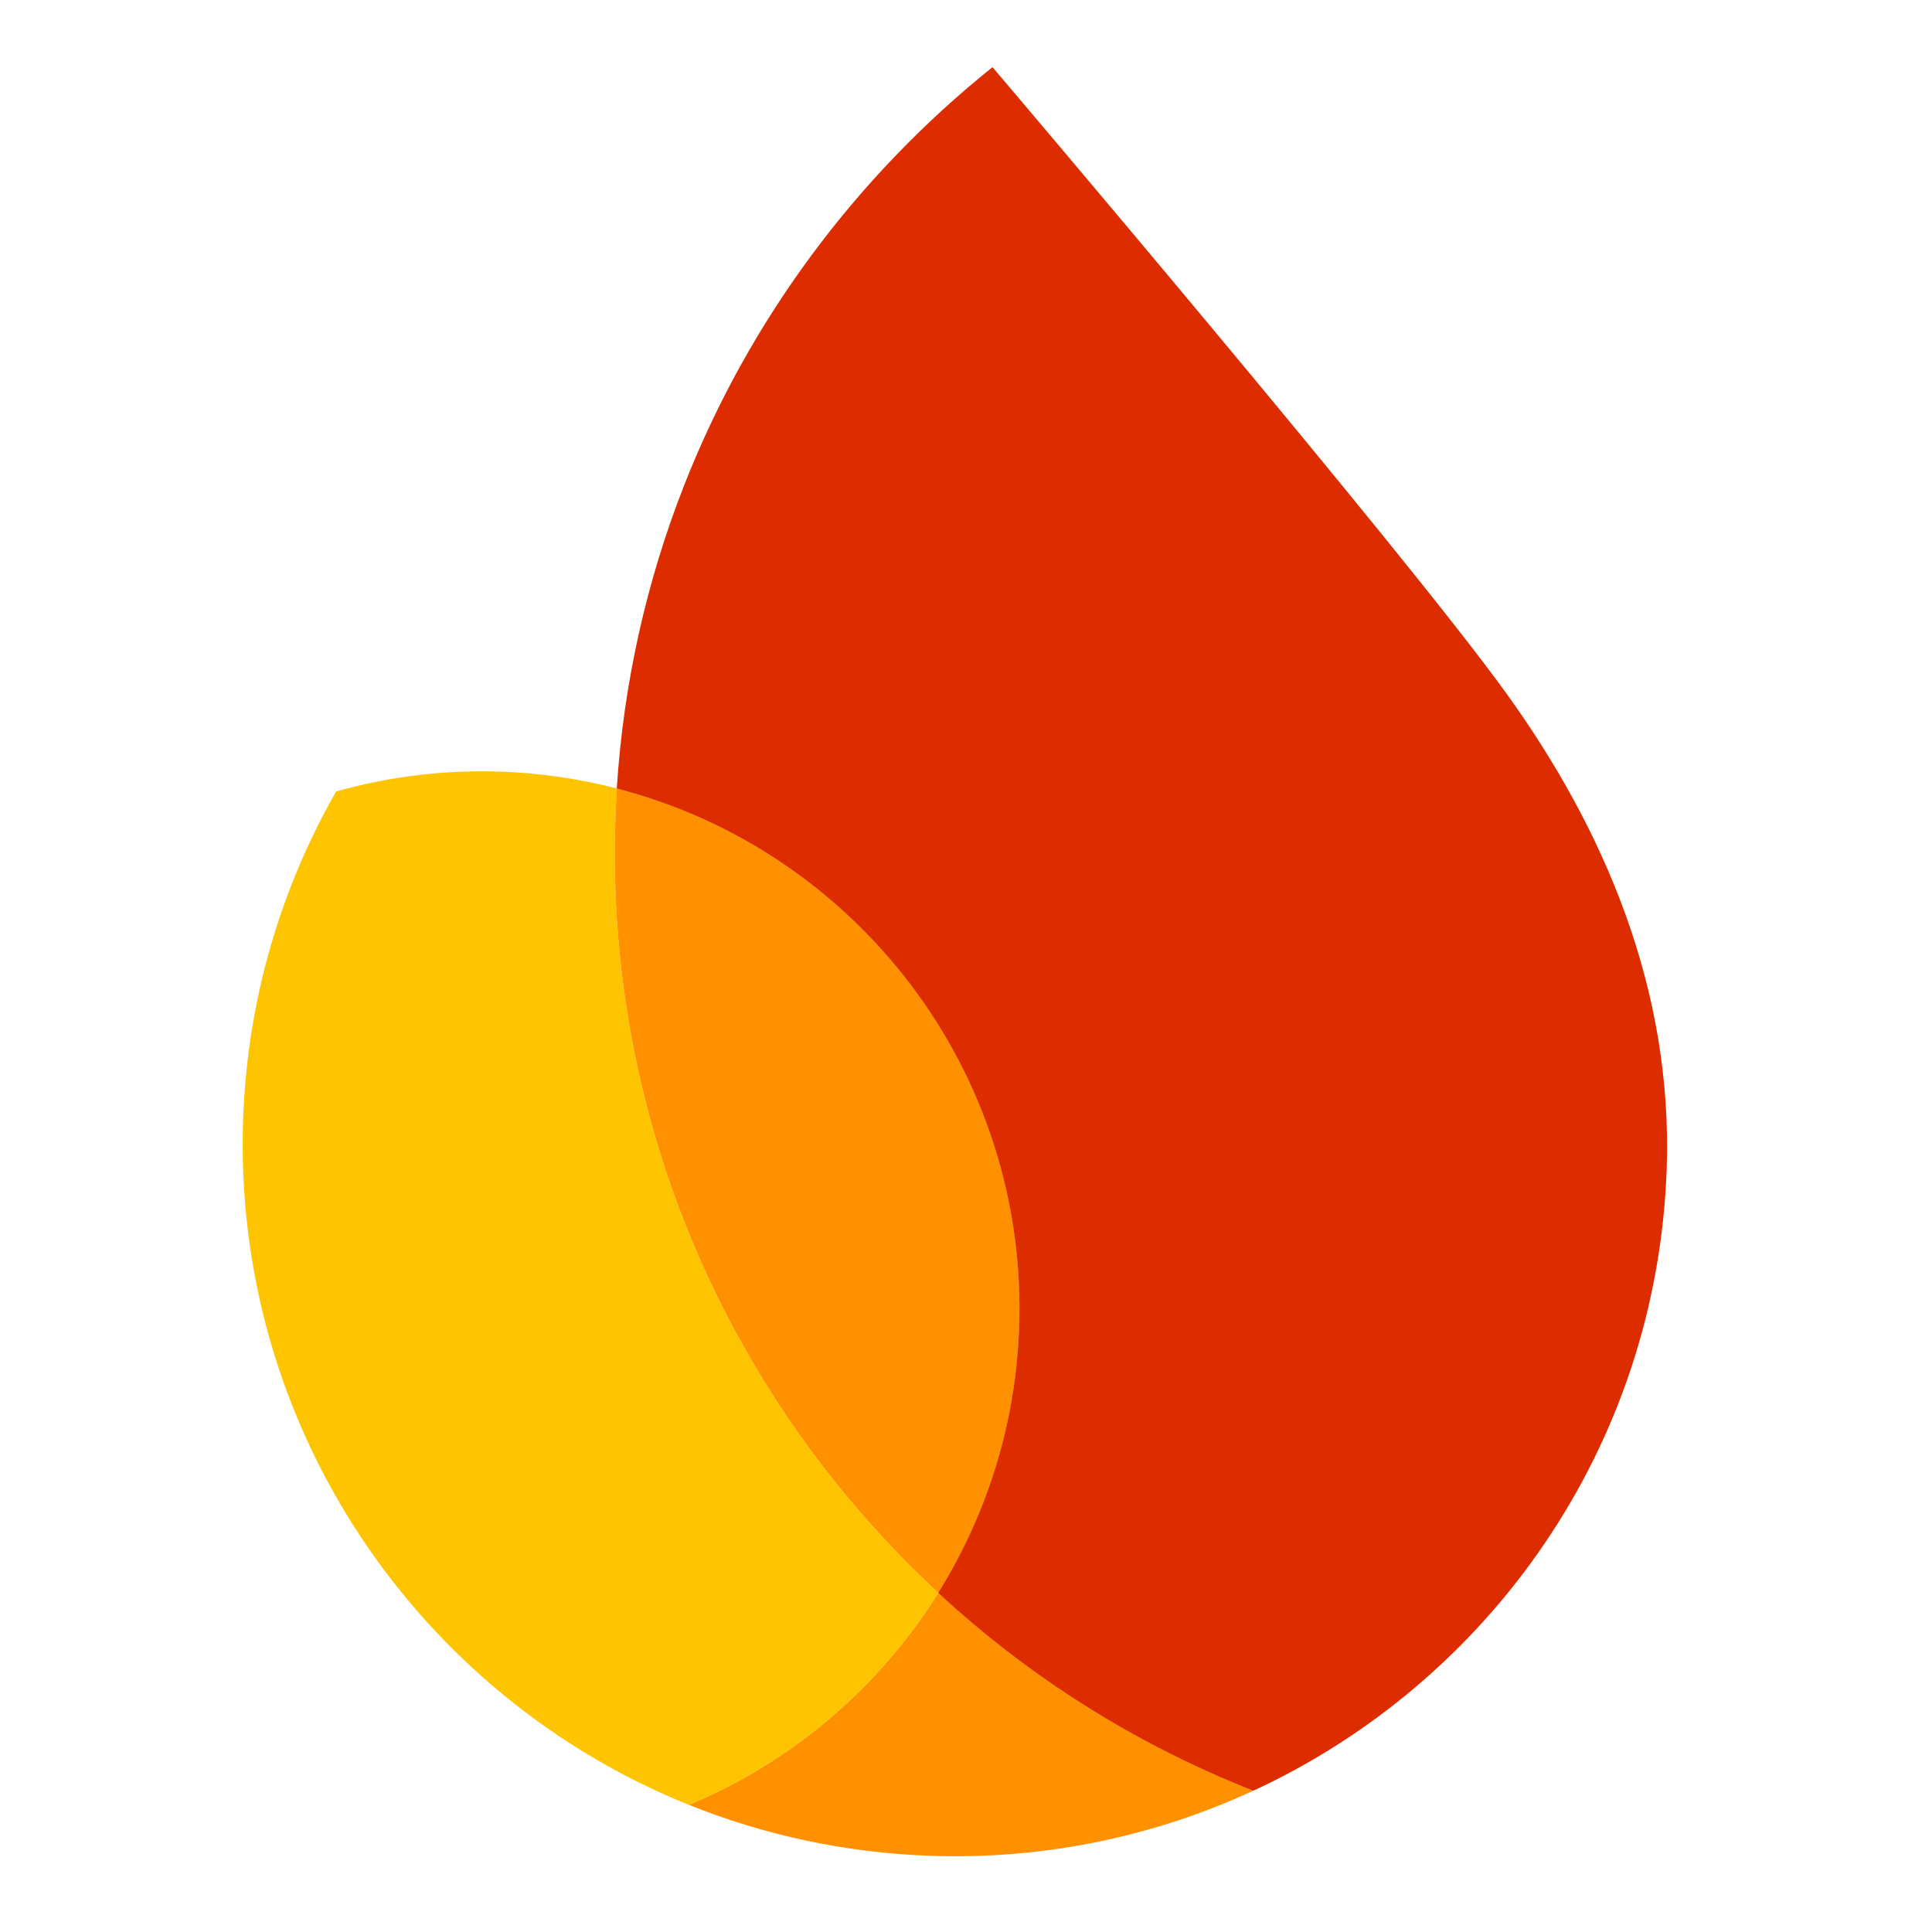
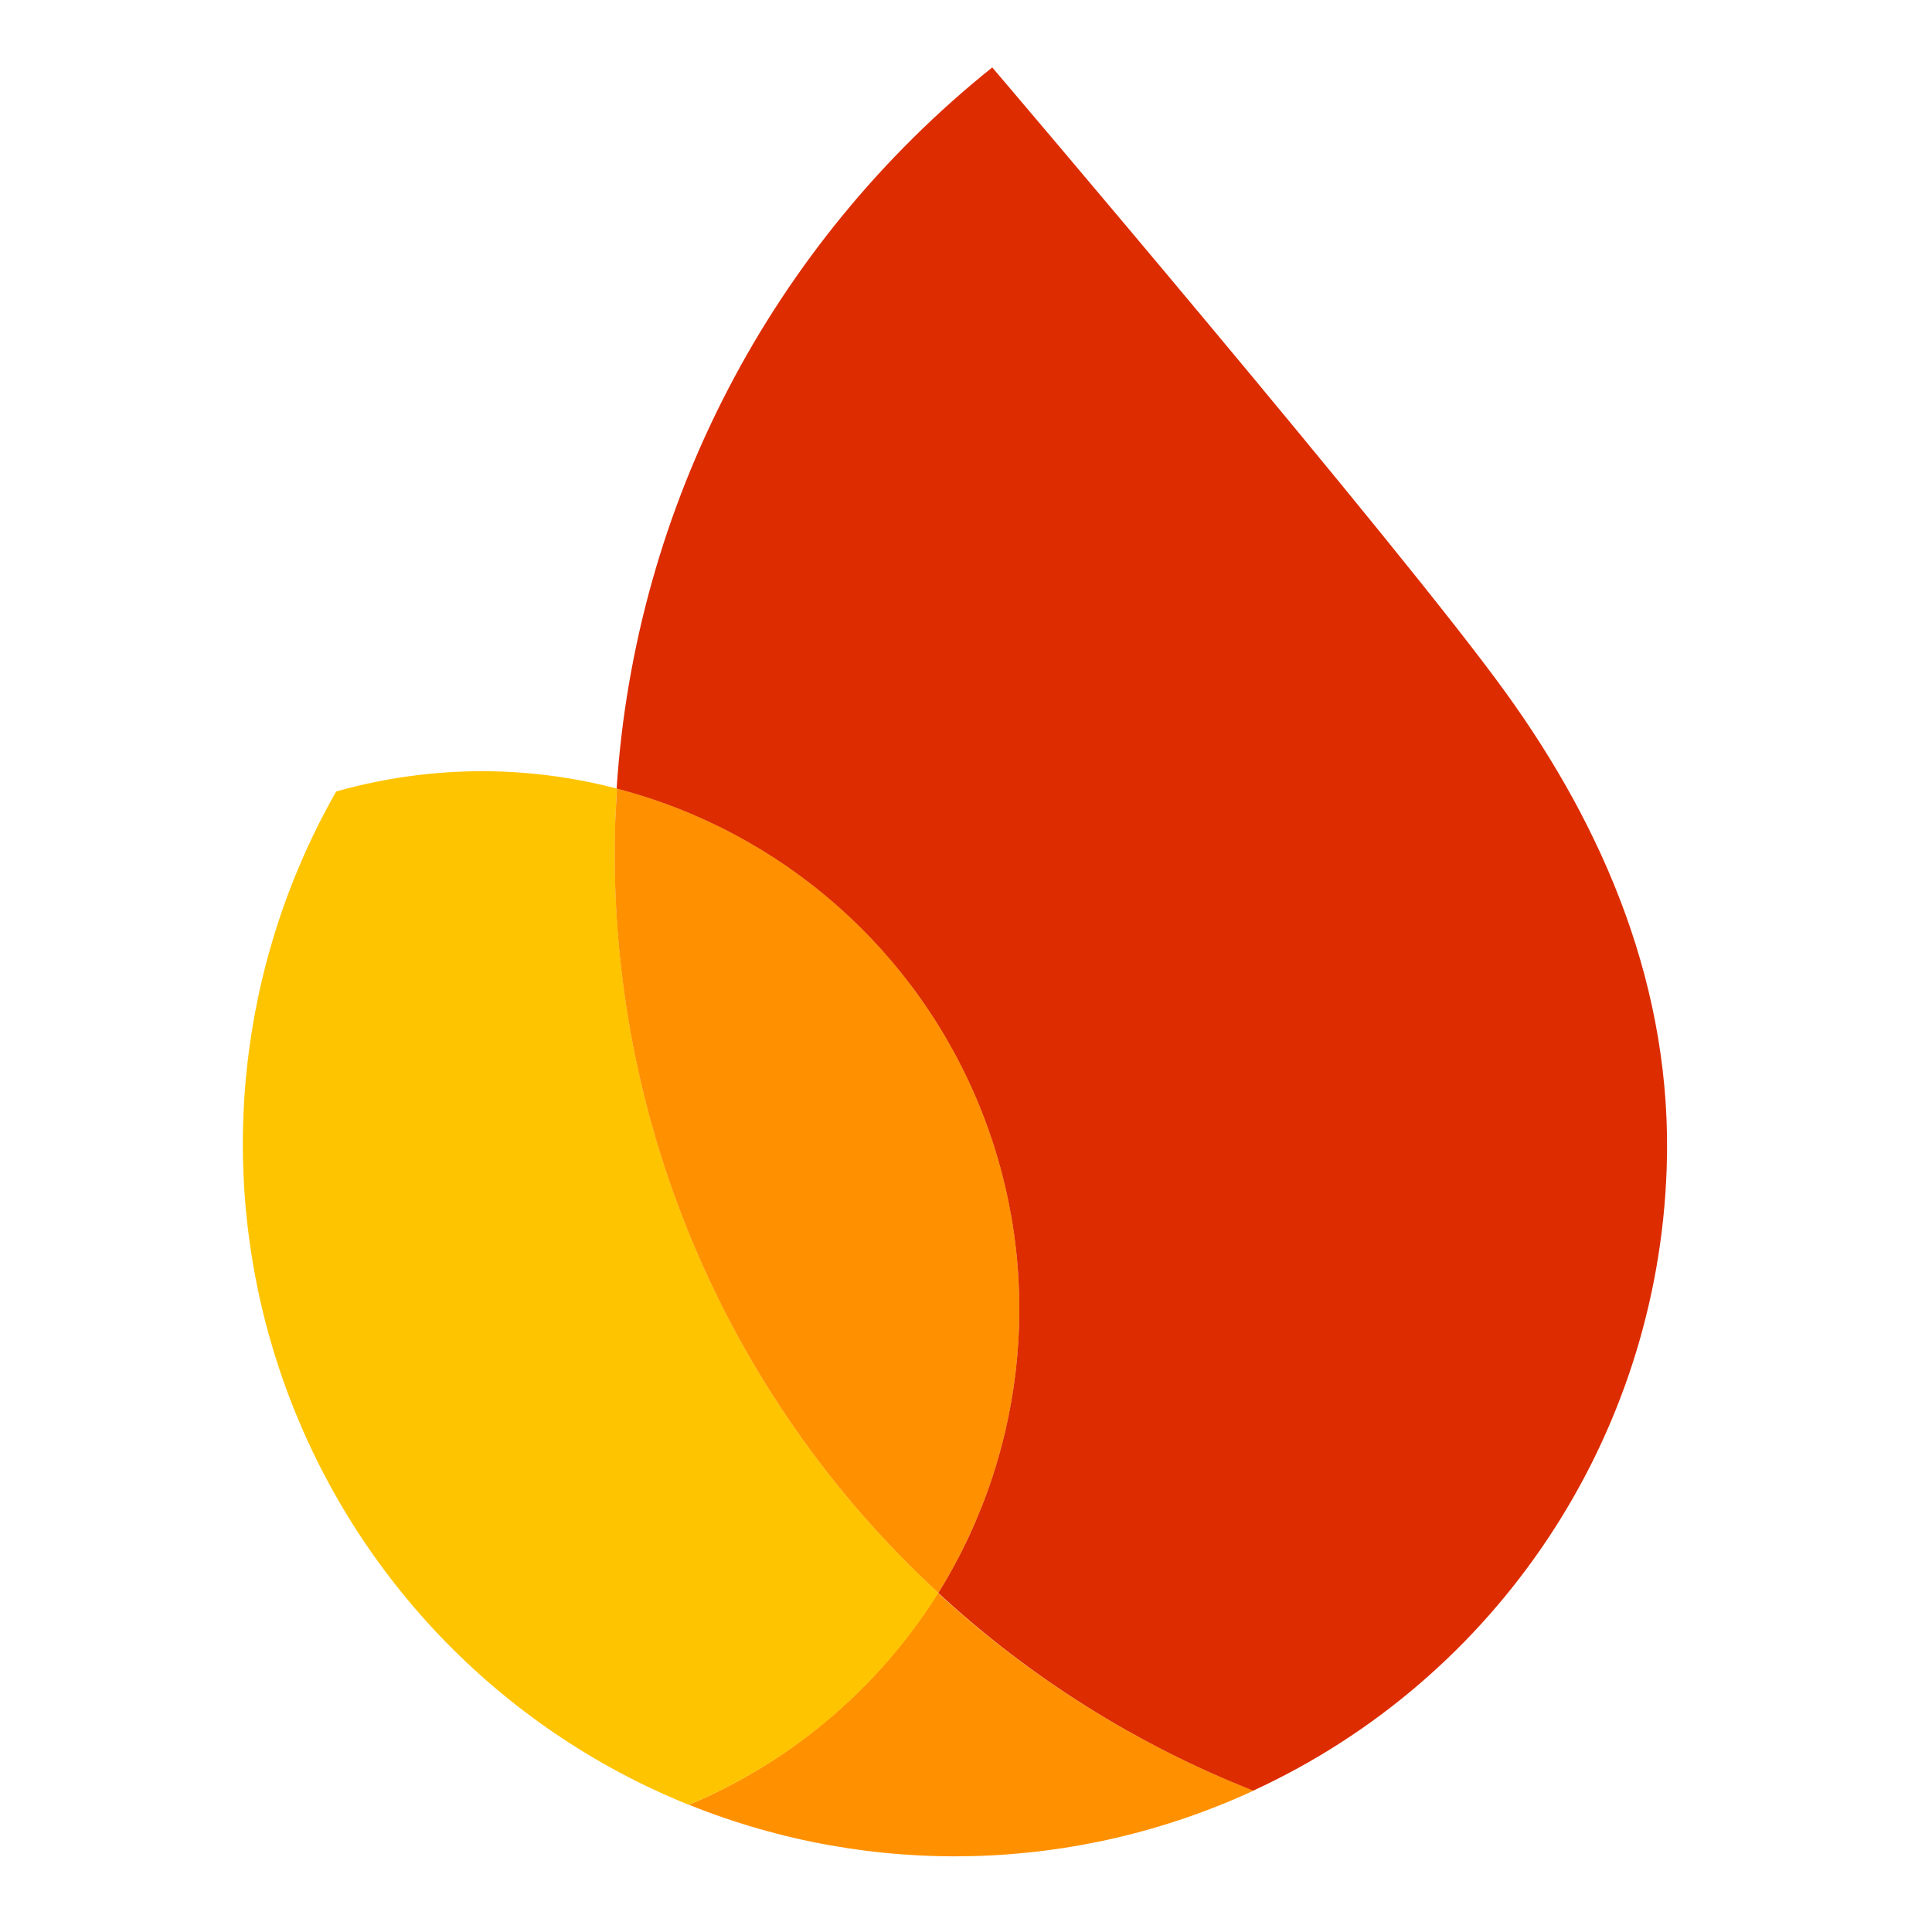
<svg xmlns="http://www.w3.org/2000/svg" width="600" height="600" fill="none" viewBox="0 0 600 600">
-   <path fill="#ff9100" d="M213.918 560.499c23.248 9.357 48.469 14.909 74.952 15.834 35.84 1.252 69.922-6.158 100.391-20.234-36.537-14.355-69.627-35.348-97.869-61.448-18.306 29.31-45.382 52.462-77.474 65.848" />
-   <path fill="#ffc400" d="M291.389 494.66c-64.466-59.622-103.574-145.917-100.269-240.568.108-3.073.27-6.145.46-9.216a167 167 0 0 0-36.004-5.241 167 167 0 0 0-51.183 6.153c-17.21 30.145-27.594 64.733-28.888 101.781-3.339 95.611 54.522 179.154 138.409 212.939 32.093-13.387 59.168-36.51 77.475-65.848" />
-   <path fill="#ff9100" d="M291.39 494.657c14.988-23.986 24.075-52.106 25.133-82.403 2.783-79.695-50.792-148.251-124.942-167.381-.19 3.071-.352 6.143-.46 9.216-3.305 94.651 35.803 180.946 100.269 240.568" />
-   <path fill="#dd2c00" d="M308.231 20.858C266 54.691 232.652 99.302 212.475 150.693c-11.551 29.436-18.81 61.055-20.929 94.2 74.15 19.13 127.726 87.686 124.943 167.38-1.058 30.297-10.172 58.39-25.134 82.404 28.24 26.127 61.331 47.093 97.868 61.447 73.337-33.9 125.37-106.846 128.383-193.127 1.952-55.901-19.526-105.724-49.875-147.778-32.051-44.477-159.5-194.36-159.5-194.36" />
+   <path fill="#ff9100" d="M214 560.5a221 221 0 0 0 175.3-4.4 313 313 0 0 1-98-61.4 168 168 0 0 1-77.4 65.8" />
+   <path fill="#ffc400" d="M291.4 494.7a312 312 0 0 1-99.8-249.8 167 167 0 0 0-36-5.3 167 167 0 0 0-51.2 6.2 221.3 221.3 0 0 0 109.5 314.7 168 168 0 0 0 77.5-65.8" />
+   <path fill="#ff9100" d="M291.4 494.7a167 167 0 0 0-99.8-249.8l-.5 9.2a312 312 0 0 0 100.3 240.6" />
+   <path fill="#dd2c00" d="M308.2 20.9a313 313 0 0 0-116.7 224 167 167 0 0 1 99.9 249.8 313 313 0 0 0 97.8 61.4A221 221 0 0 0 517.6 363c2-55.9-19.5-105.7-49.9-147.8C435.7 170.7 308.2 21 308.2 21" />
</svg>
